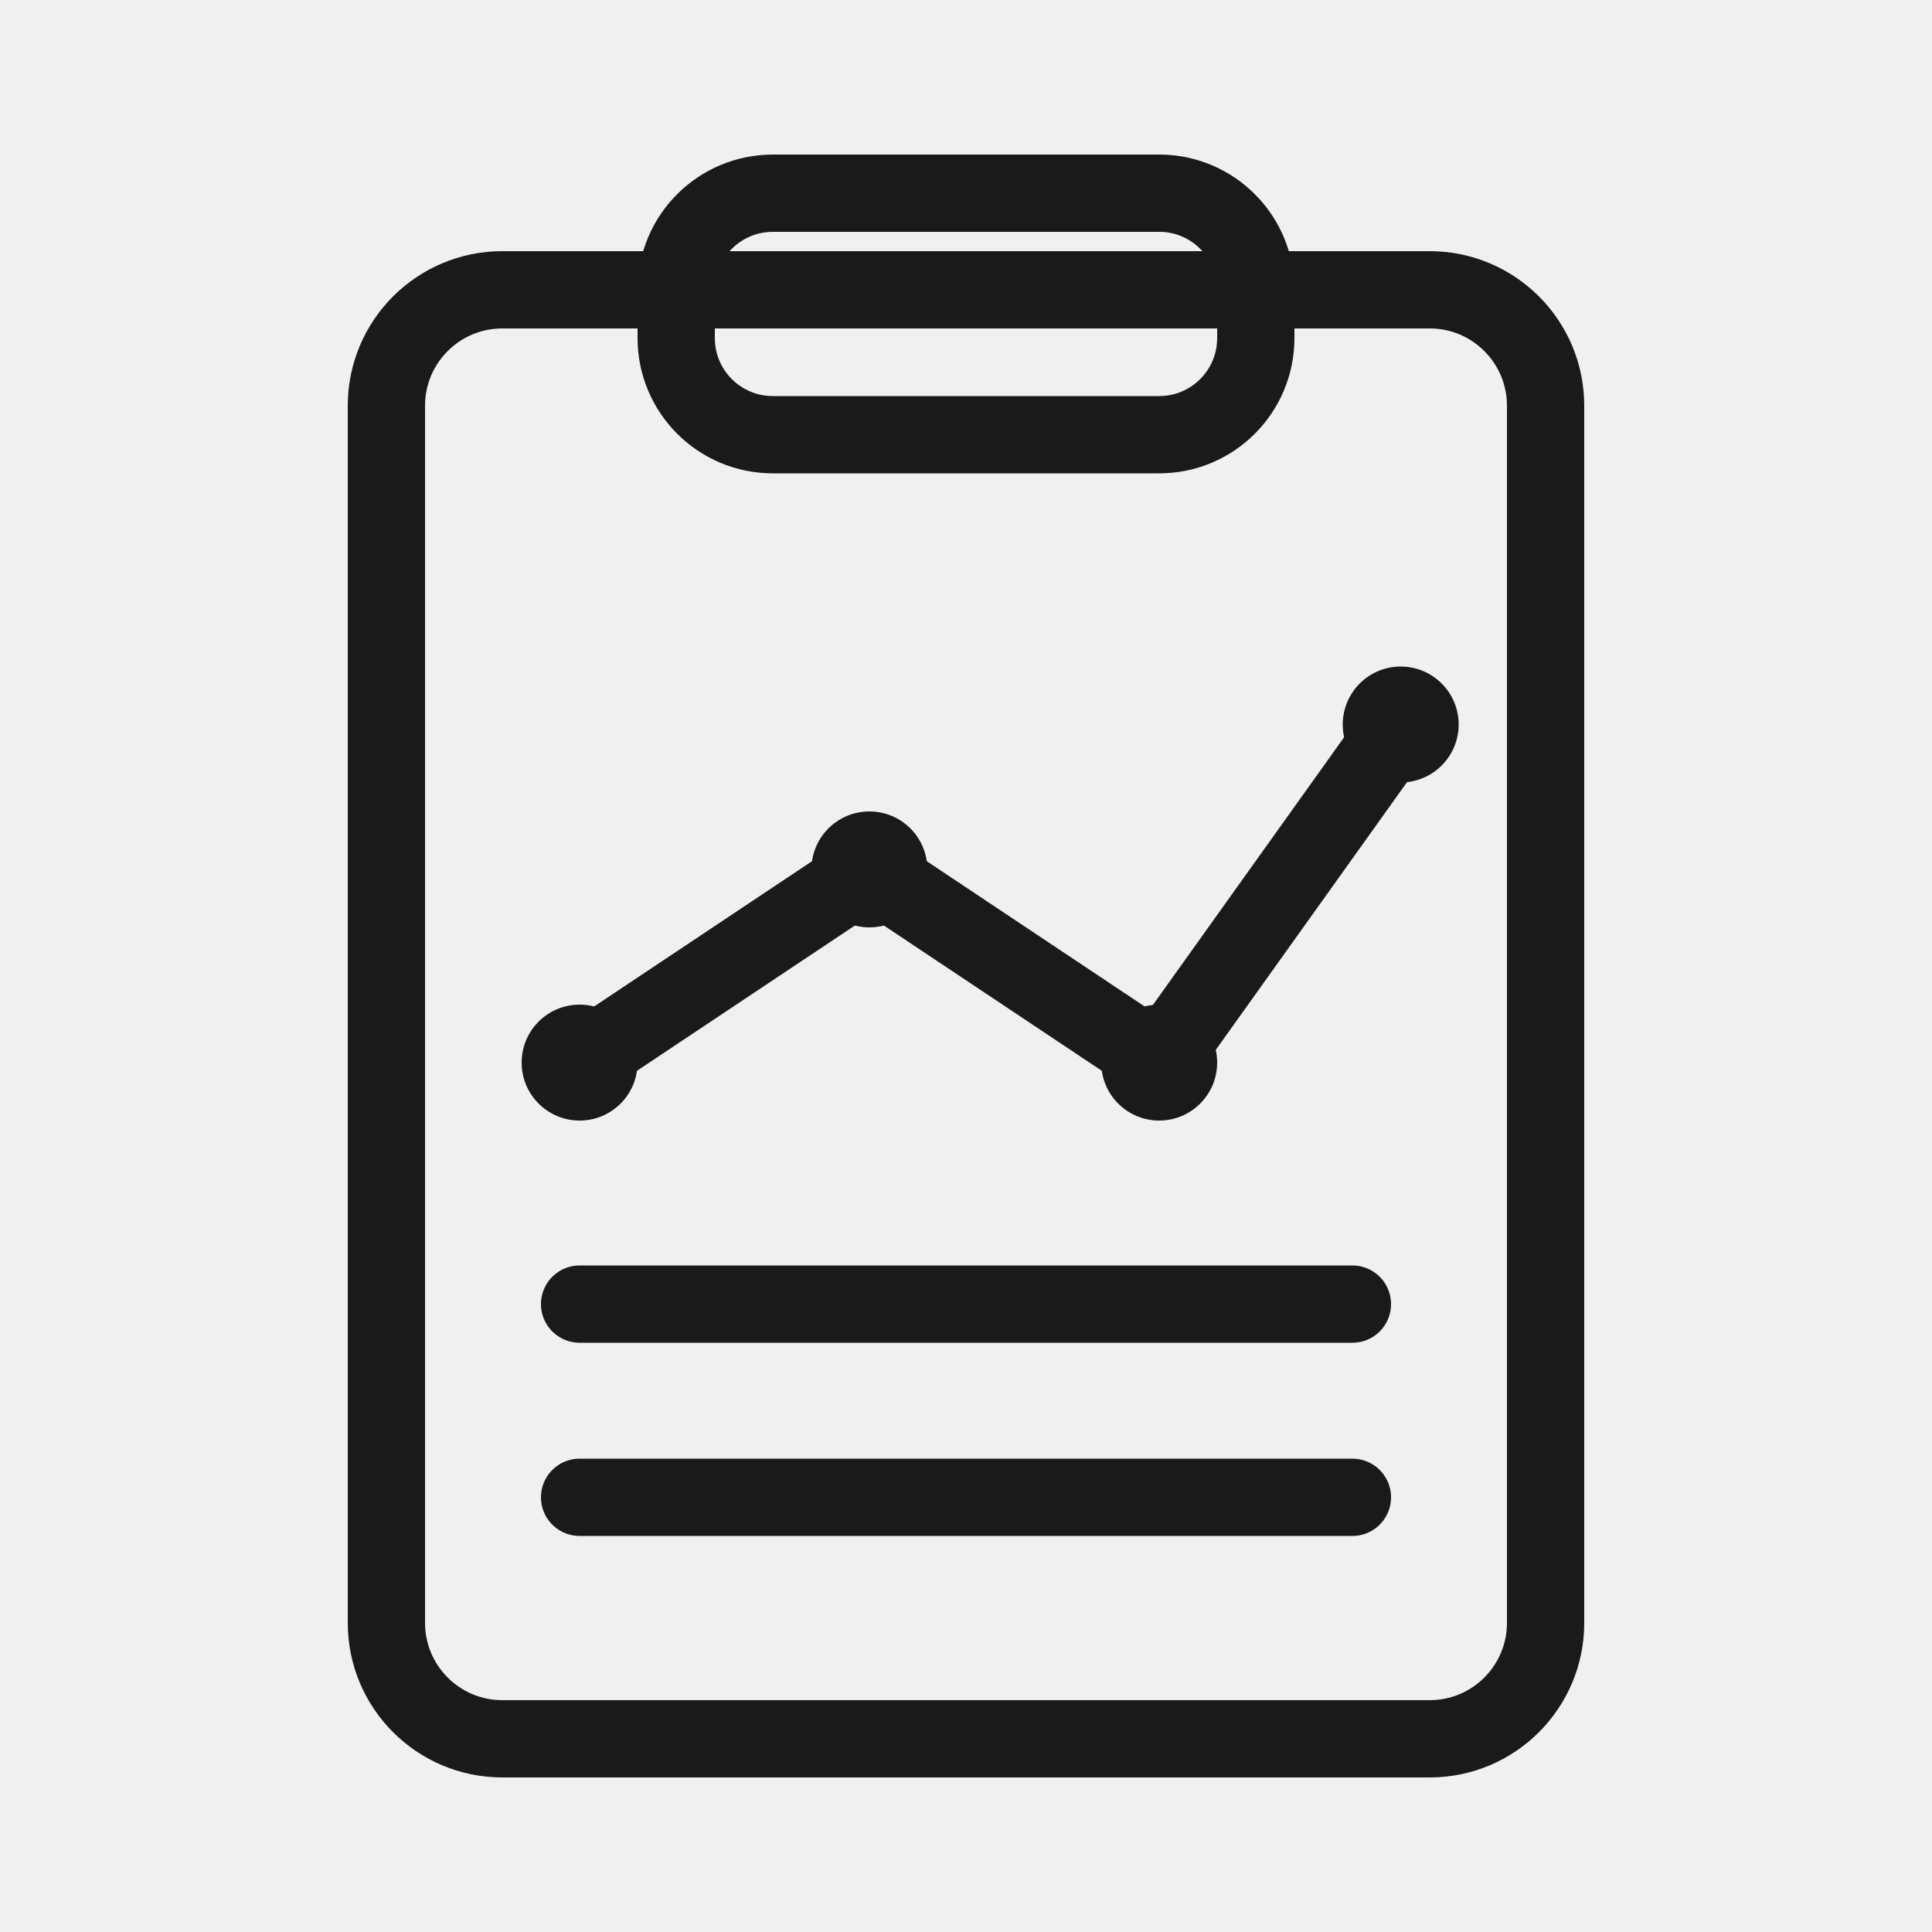
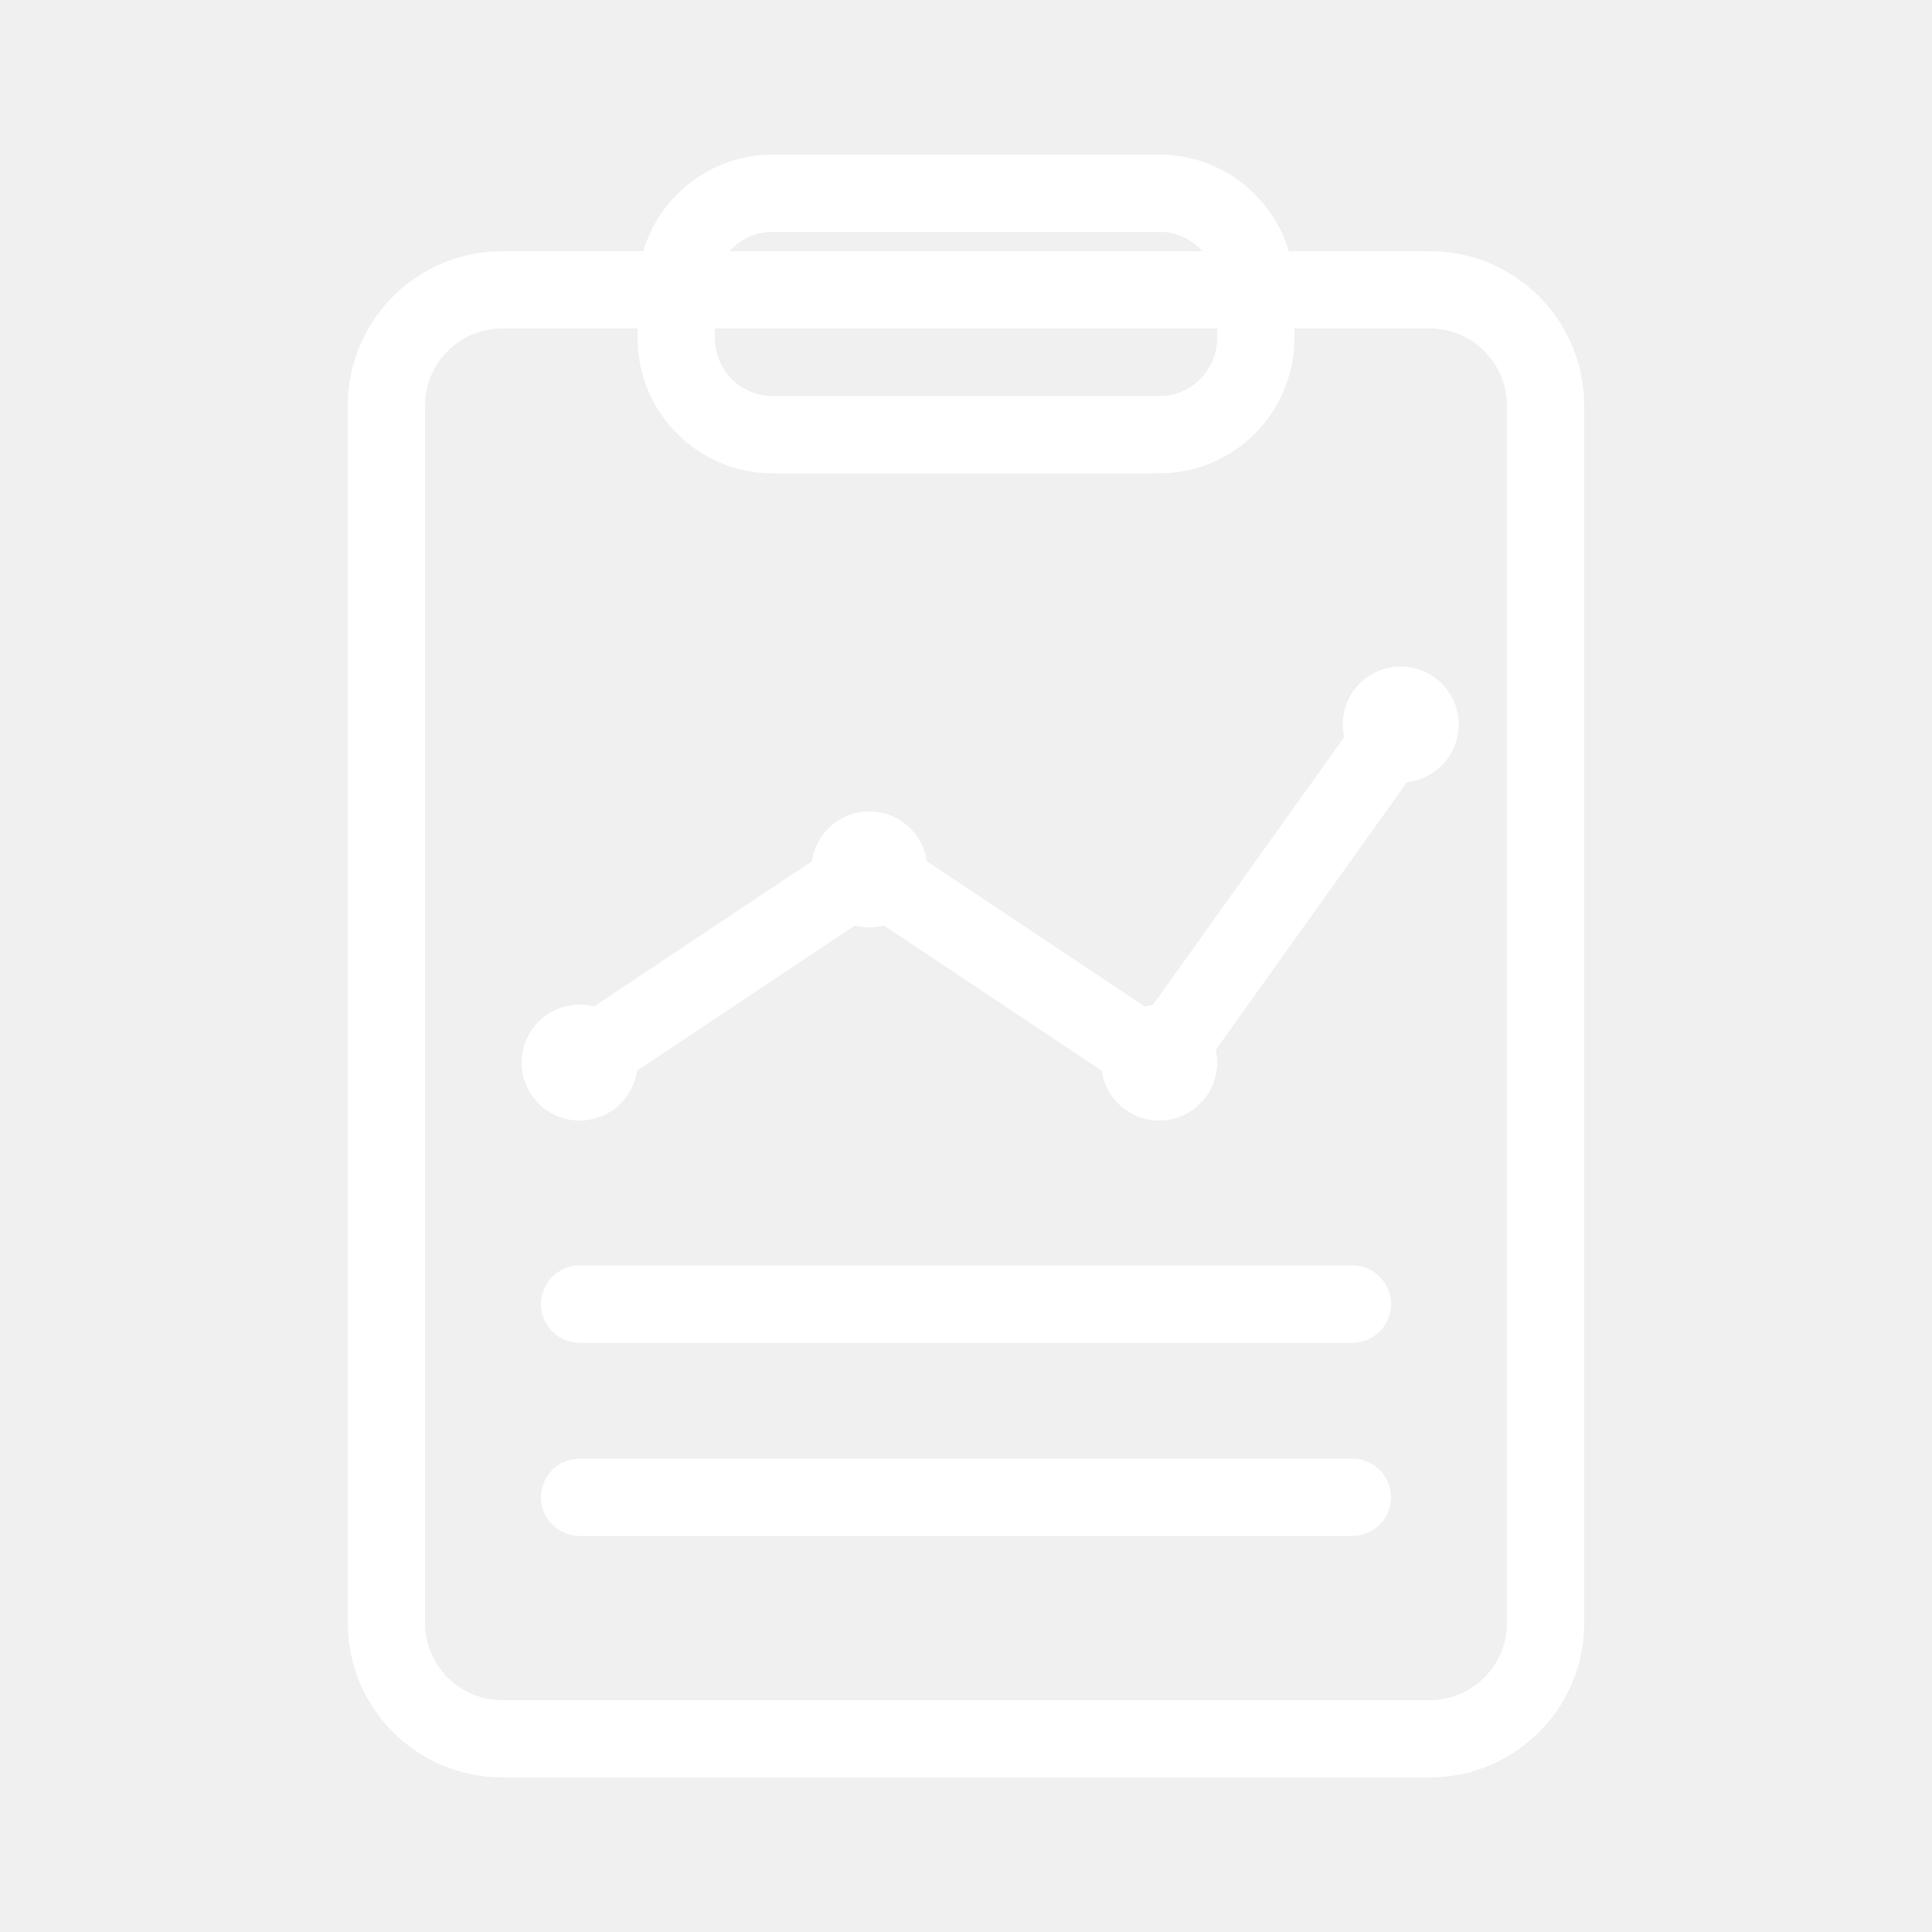
- <svg xmlns="http://www.w3.org/2000/svg" width="200" height="200" viewBox="0 0 200 200" fill="none">
-   <rect x="40" y="30" width="120" height="150" rx="12" stroke="#1A1A1A" stroke-width="8" fill="none" />
-   <rect x="70" y="20" width="60" height="25" rx="10" stroke="#1A1A1A" stroke-width="8" fill="none" />
-   <polyline points="60,110 90,90 120,110 145,75" fill="none" stroke="#1A1A1A" stroke-width="8" stroke-linecap="round" stroke-linejoin="round" />
-   <circle cx="60" cy="110" r="6" fill="#1A1A1A" />
-   <circle cx="90" cy="90" r="6" fill="#1A1A1A" />
-   <circle cx="120" cy="110" r="6" fill="#1A1A1A" />
-   <circle cx="145" cy="75" r="6" fill="#1A1A1A" />
-   <line x1="60" y1="135" x2="140" y2="135" stroke="#1A1A1A" stroke-width="8" stroke-linecap="round" />
-   <line x1="60" y1="155" x2="140" y2="155" stroke="#1A1A1A" stroke-width="8" stroke-linecap="round" />
+ <svg xmlns="http://www.w3.org/2000/svg" width="200" height="200" viewBox="0 0 200 200" fill="none" aria-hidden="true">
+   <rect x="40" y="30" width="120" height="150" rx="12" stroke="#FFFFFF" stroke-width="8" fill="none" />
+   <rect x="70" y="20" width="60" height="25" rx="10" stroke="#FFFFFF" stroke-width="8" fill="none" />
+   <polyline points="60,110 90,90 120,110 145,75" fill="none" stroke="#FFFFFF" stroke-width="8" stroke-linecap="round" stroke-linejoin="round" />
+   <circle cx="60" cy="110" r="6" fill="#FFFFFF" />
+   <circle cx="90" cy="90" r="6" fill="#FFFFFF" />
+   <circle cx="120" cy="110" r="6" fill="#FFFFFF" />
+   <circle cx="145" cy="75" r="6" fill="#FFFFFF" />
+   <line x1="60" y1="135" x2="140" y2="135" stroke="#FFFFFF" stroke-width="8" stroke-linecap="round" />
+   <line x1="60" y1="155" x2="140" y2="155" stroke="#FFFFFF" stroke-width="8" stroke-linecap="round" />
</svg>
